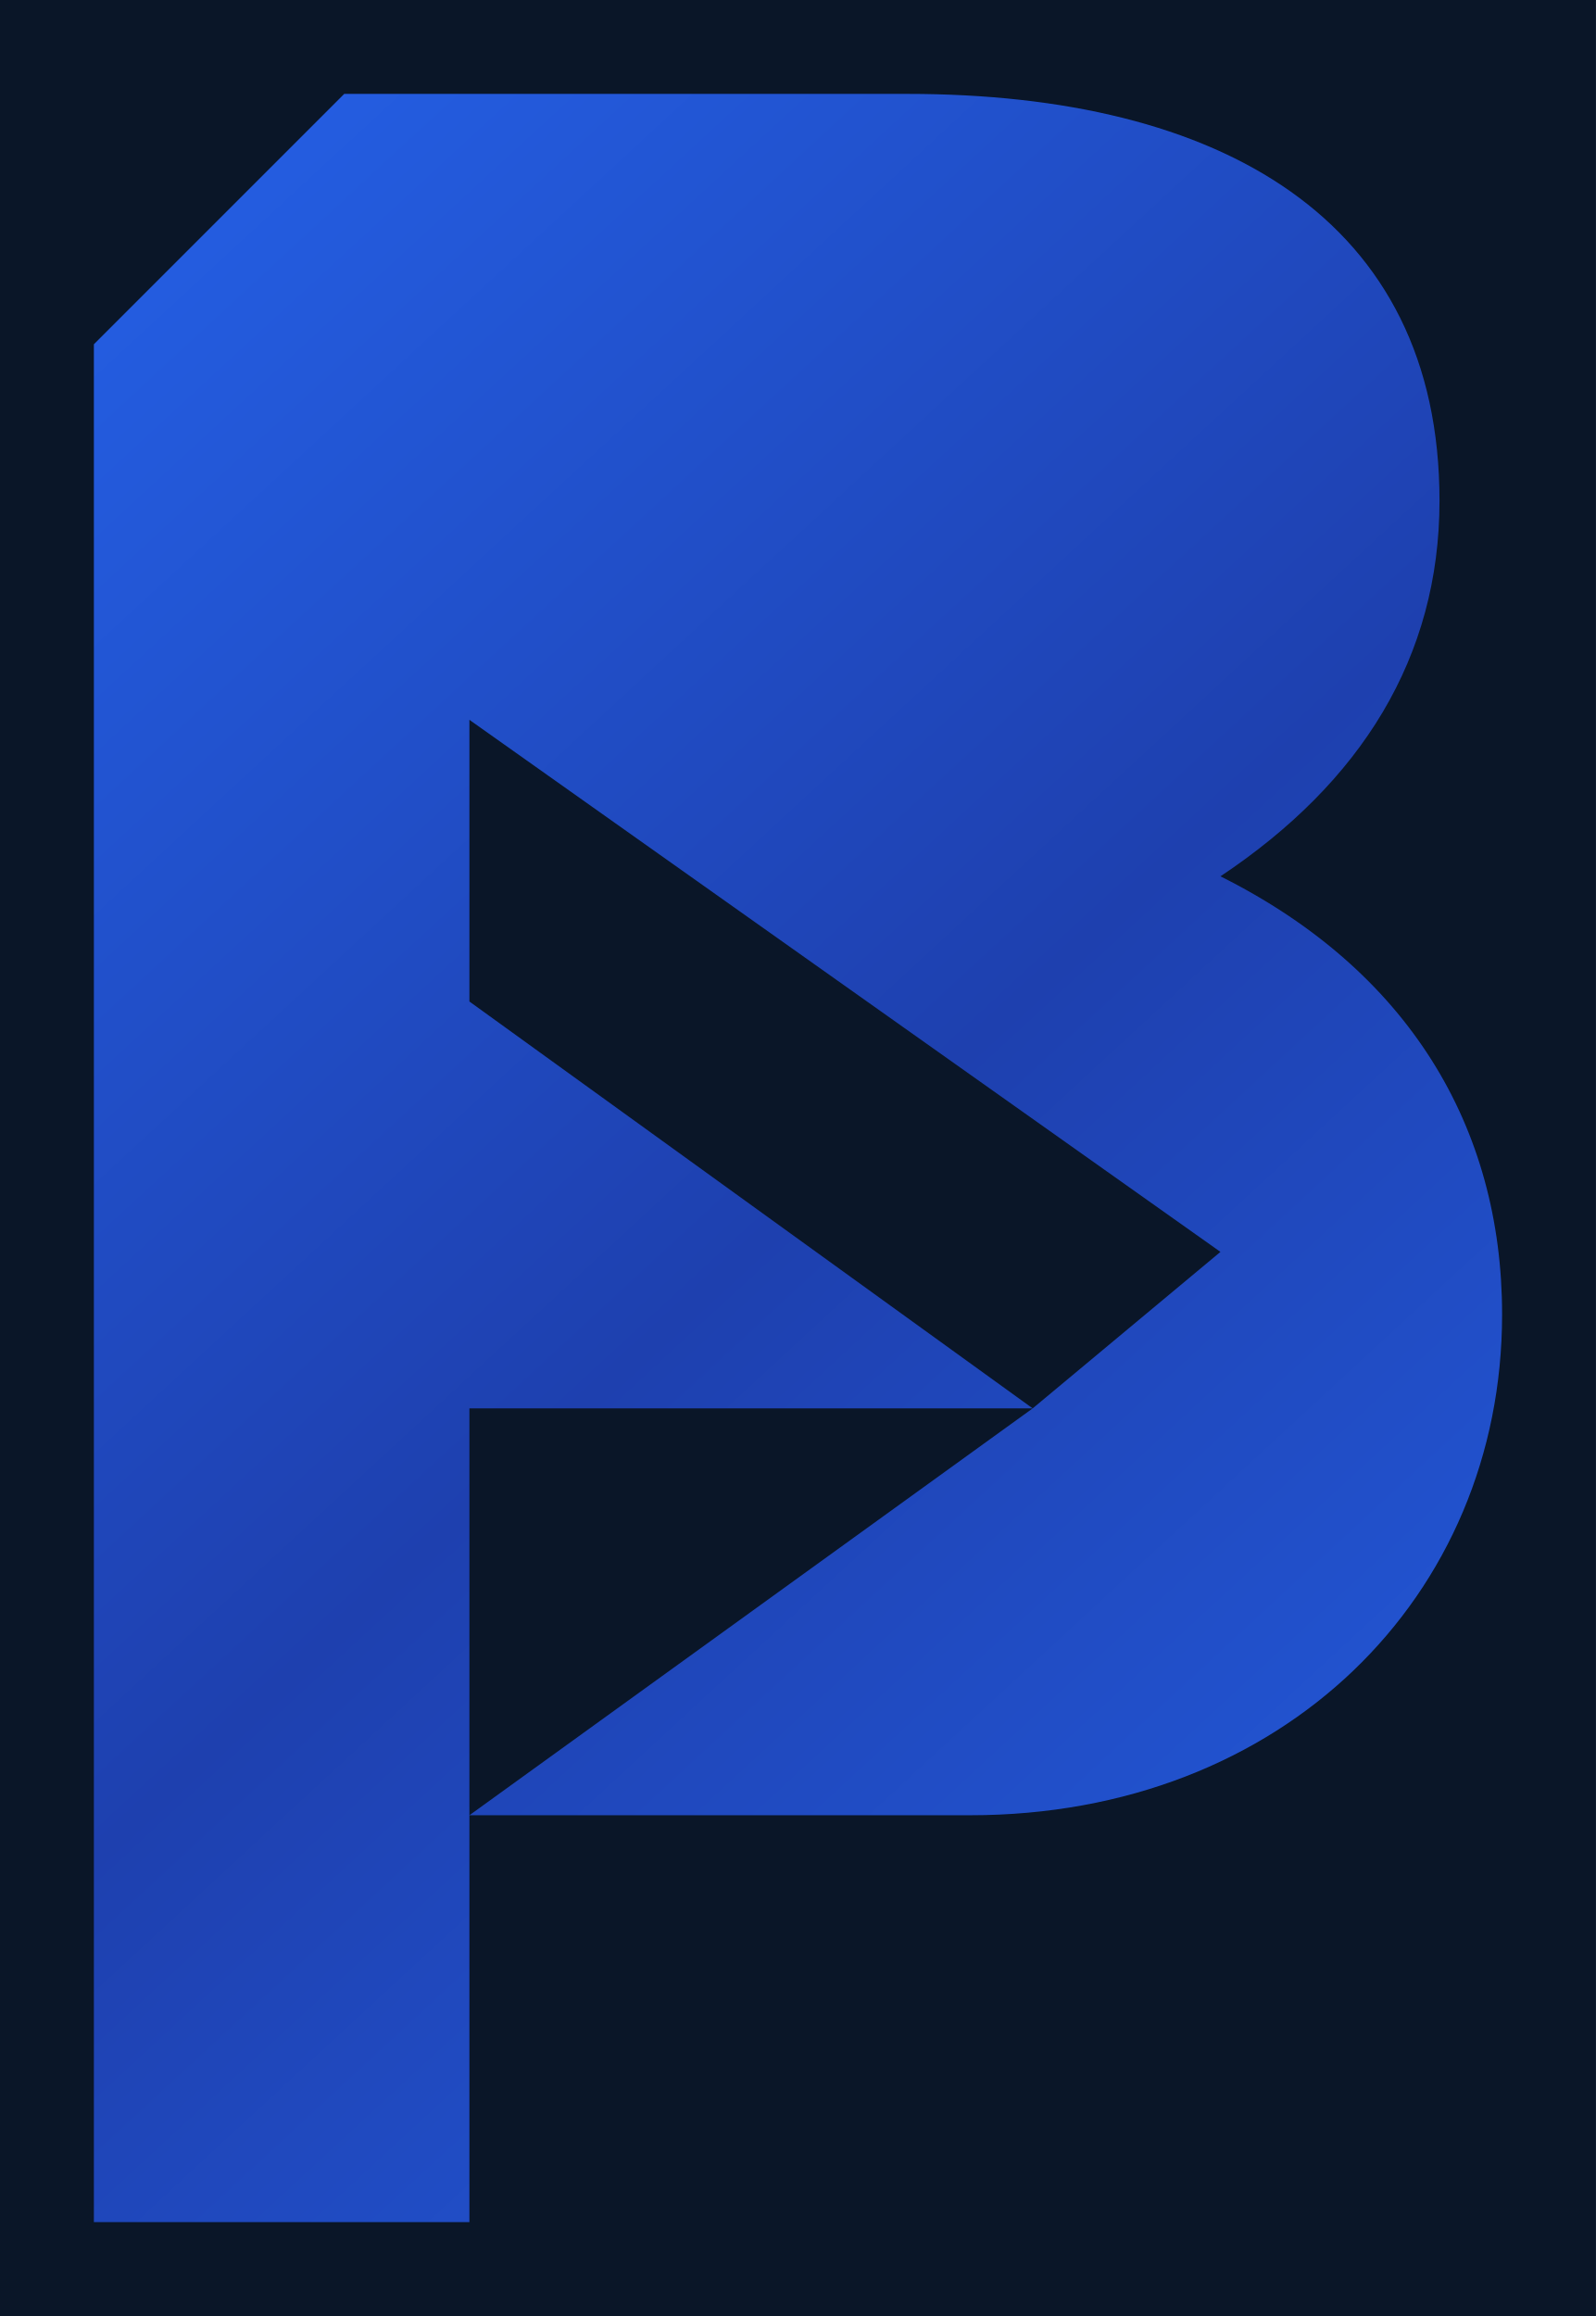
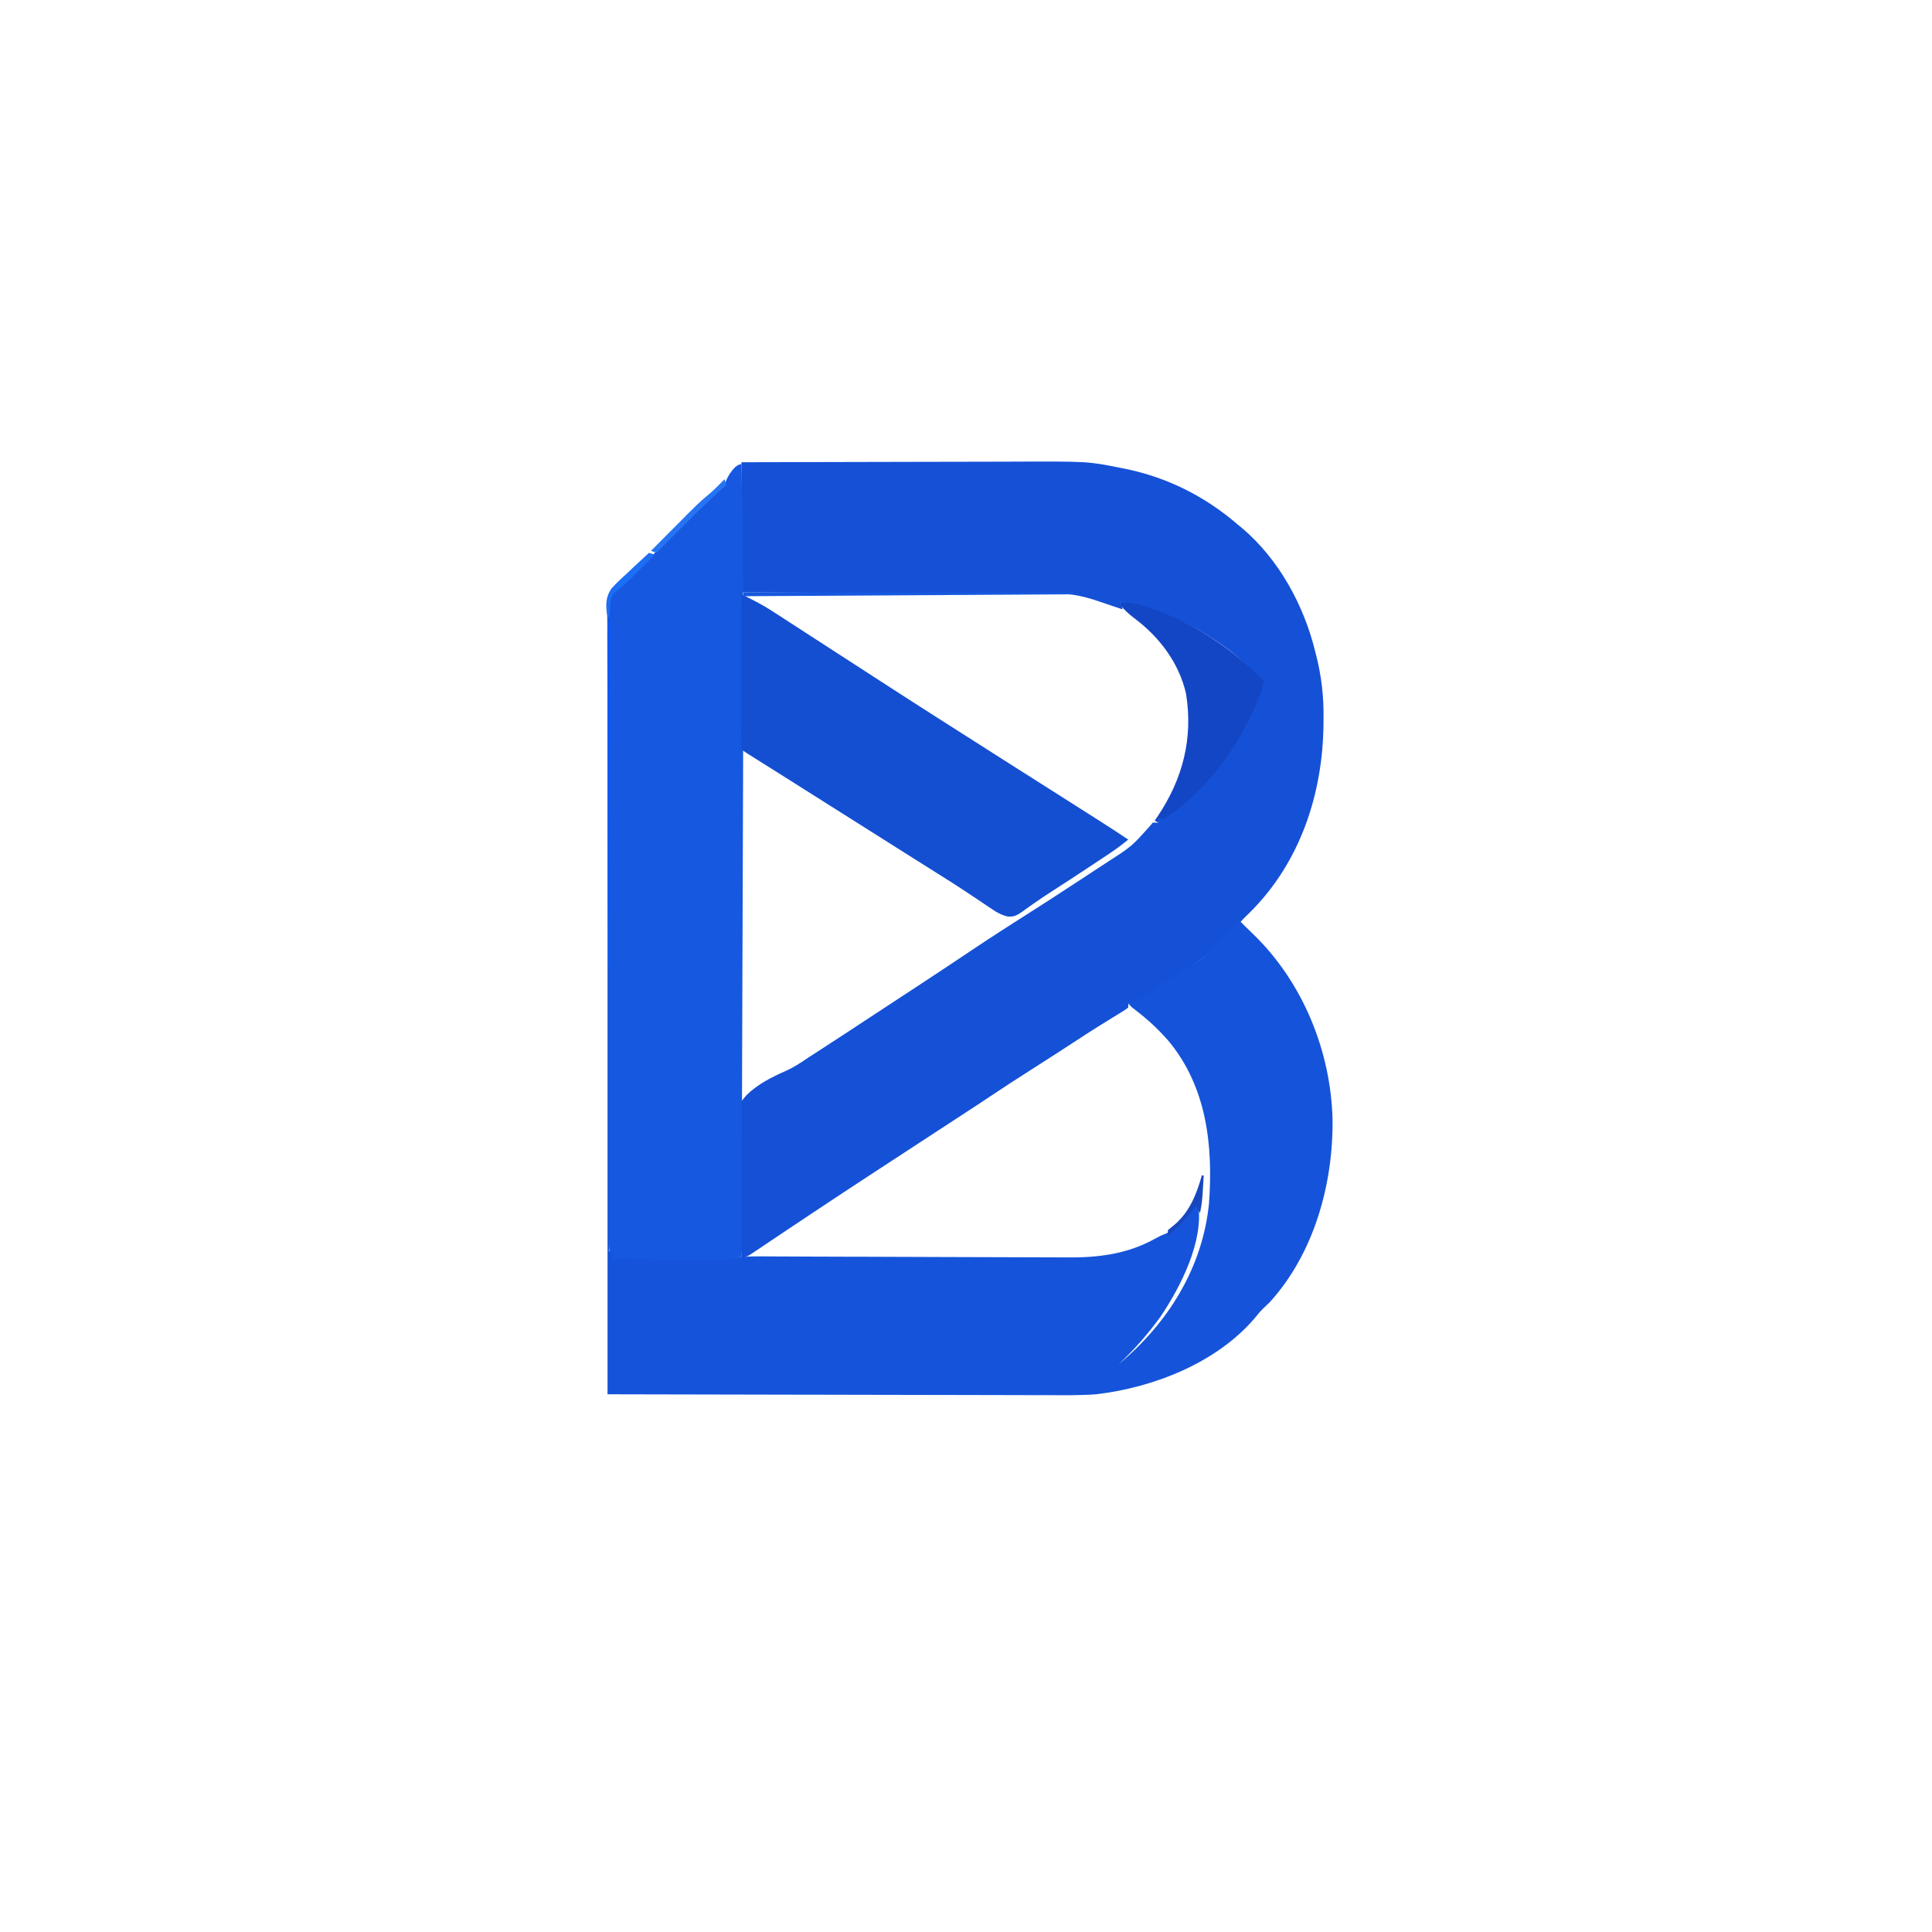
- <svg xmlns="http://www.w3.org/2000/svg" viewBox="370 70 510 740" fill="none">
-   <rect x="370" y="70" width="510" height="740" fill="#0A1628" />
-   <defs>
-     <linearGradient id="blueGradient" x1="250" y1="200" x2="850" y2="850" gradientUnits="userSpaceOnUse">
-       <stop offset="0%" stop-color="#2563EB" />
-       <stop offset="50%" stop-color="#1E40AF" />
-       <stop offset="100%" stop-color="#2563EB" />
-     </linearGradient>
-   </defs>
-   <path d="M400 260L400 780L520 780L520 650L680 650C780 650 850 580 850 490C850 430 820 380 760 350C805 320 830 280 830 230C830 140 760 100 660 100L480 100L400 180L400 260Z" fill="url(#blueGradient)" />
-   <path d="M520 300L760 470L700 520L520 390Z" fill="#0A1628" />
-   <path d="M520 520L700 520L520 650Z" fill="#0A1628" />
+ <svg xmlns="http://www.w3.org/2000/svg" version="1.1" width="1024" height="1024">
+   <path d="M0 0 C22.96 -0.07 45.92 -0.12 68.88 -0.16 C79.54 -0.17 90.2 -0.19 100.86 -0.23 C110.17 -0.26 119.47 -0.28 128.77 -0.28 C133.69 -0.29 138.61 -0.3 143.52 -0.32 C183.6 -0.49 183.6 -0.49 201 3 C201.73 3.14 202.46 3.29 203.22 3.44 C225.64 7.99 245.72 18.08 263 33 C263.81 33.66 264.61 34.32 265.44 35 C284.75 51.42 298.01 75.6 304 100 C304.25 100.97 304.25 100.97 304.51 101.96 C307.47 113.49 308.66 124.3 308.5 136.19 C308.49 136.99 308.49 137.79 308.48 138.61 C308.17 175.54 296.17 212.12 269.44 238.62 C268.68 239.36 267.92 240.1 267.14 240.86 C265.21 242.79 263.48 244.77 261.75 246.88 C249.28 261.28 231.84 272.16 215.82 282.2 C213.05 283.89 213.05 283.89 210.87 285.74 C209 287 209 287 205 287 C205 287.66 205 288.32 205 289 C203.57 290.12 203.57 290.12 201.55 291.36 C200.79 291.83 200.04 292.3 199.26 292.78 C198.43 293.29 197.6 293.79 196.75 294.31 C194.99 295.41 193.22 296.5 191.46 297.6 C190.55 298.16 189.64 298.73 188.7 299.31 C184.56 301.9 180.47 304.57 176.38 307.25 C168.68 312.28 160.94 317.24 153.19 322.19 C145.89 326.85 138.62 331.53 131.44 336.36 C126.61 339.6 121.75 342.78 116.88 345.94 C107.27 352.17 97.69 358.44 88.12 364.72 C82.26 368.56 76.39 372.4 70.52 376.22 C59.01 383.73 47.54 391.29 36.11 398.93 C33.96 400.36 31.82 401.79 29.67 403.22 C28.98 403.68 28.29 404.14 27.58 404.61 C26.24 405.51 24.89 406.4 23.54 407.3 C19.79 409.8 16.04 412.32 12.3 414.84 C10.78 415.85 9.27 416.87 7.75 417.88 C6.79 418.54 6.79 418.54 5.8 419.21 C2.41 421.44 0.09 422.51 -4 422 C-2.68 421.67 -1.36 421.34 0 421 C-0.06 420.01 -0.12 419.03 -0.18 418.01 C-0.73 408.63 -1.14 399.25 -1.4 389.86 C-1.54 385.03 -1.73 380.21 -2.04 375.39 C-4.04 343.32 -4.04 343.32 2.6 335.5 C8.64 329.55 16.14 325.84 23.82 322.45 C27.98 320.55 31.63 318.16 35.38 315.56 C36.71 314.7 38.04 313.84 39.38 312.99 C49.94 306.18 60.42 299.26 70.92 292.36 C73.05 290.97 75.17 289.57 77.3 288.18 C81.74 285.27 86.18 282.35 90.62 279.44 C91.36 278.95 92.1 278.47 92.87 277.97 C102.71 271.5 112.53 264.99 122.31 258.44 C132.07 251.91 141.92 245.54 151.84 239.27 C159.27 234.57 166.65 229.79 174.01 224.96 C176.22 223.51 178.44 222.06 180.67 220.61 C184.03 218.42 187.38 216.22 190.73 214.01 C192.06 213.14 193.39 212.27 194.72 211.41 C206.9 203.52 206.9 203.52 216.52 192.77 C217.01 192.19 217.5 191.6 218 191 C218.99 191 219.98 191 221 191 C221 190.34 221 189.68 221 189 C222 188.48 223 187.96 224.03 187.43 C228.42 184.92 231.88 181.68 235.5 178.19 C236.13 177.6 236.75 177.01 237.39 176.4 C239.28 174.61 241.14 172.81 243 171 C243.91 170.13 243.91 170.13 244.84 169.24 C248.78 165.4 252.22 161.4 255.44 156.94 C255.91 156.29 256.38 155.64 256.86 154.97 C263.38 145.8 268.68 136.2 273.12 125.88 C273.45 125.15 273.77 124.43 274.09 123.68 C275.72 119.84 275.72 119.84 275.46 115.79 C258.24 94.75 227.56 78.43 201 74 C201.33 75.32 201.66 76.64 202 78 C200.79 77.59 199.59 77.18 198.34 76.76 C196.73 76.21 195.11 75.67 193.5 75.12 C192.71 74.86 191.92 74.59 191.1 74.31 C190.32 74.04 189.53 73.78 188.72 73.51 C188.01 73.27 187.29 73.03 186.56 72.78 C180.32 70.88 174.91 69.75 168.36 69.72 C167.27 69.71 167.27 69.71 166.16 69.7 C163.75 69.69 161.34 69.68 158.94 69.68 C157.2 69.67 155.47 69.66 153.73 69.65 C149.04 69.62 144.34 69.61 139.65 69.6 C134.74 69.58 129.83 69.55 124.92 69.53 C115.62 69.48 106.33 69.44 97.04 69.41 C86.45 69.37 75.87 69.32 65.29 69.27 C43.53 69.17 21.76 69.08 0 69 C0 46.23 0 23.46 0 0 Z " fill="#1551D7" transform="translate(393,245)" />
+   <path d="M0 0 C1.11 1.11 2.22 2.22 3.33 3.34 C4.53 4.53 5.75 5.71 6.98 6.88 C33.39 32.3 48.41 68.98 49.28 105.47 C49.64 139.7 39.43 176.38 16.02 202.18 C14.88 203.31 13.73 204.42 12.56 205.5 C10.96 207.03 9.63 208.65 8.25 210.38 C-12.03 234.35 -45.64 247.45 -76 251 C-84.75 251.63 -93.51 251.51 -102.27 251.45 C-104.83 251.45 -107.38 251.45 -109.94 251.46 C-115.39 251.46 -120.84 251.45 -126.29 251.42 C-134.17 251.39 -142.05 251.38 -149.94 251.37 C-162.73 251.37 -175.52 251.34 -188.32 251.3 C-200.73 251.26 -213.14 251.24 -225.55 251.22 C-226.32 251.22 -227.09 251.22 -227.88 251.22 C-231.73 251.21 -235.58 251.21 -239.44 251.2 C-271.29 251.16 -303.15 251.09 -335 251 C-335 225.92 -335 200.84 -335 175 C-334.34 175 -333.68 175 -333 175 C-332.67 175.99 -332.34 176.98 -332 178 C-323.91 178.15 -315.81 178.3 -307.72 178.44 C-303.96 178.51 -300.2 178.58 -296.44 178.65 C-292.81 178.72 -289.18 178.78 -285.55 178.84 C-284.17 178.87 -282.79 178.89 -281.41 178.92 C-279.46 178.96 -277.52 178.99 -275.58 179.02 C-273.92 179.05 -273.92 179.05 -272.23 179.08 C-268.99 179.07 -268.99 179.07 -265.79 178.5 C-261.89 177.99 -258.1 177.87 -254.19 177.91 C-253.43 177.91 -252.67 177.91 -251.9 177.91 C-249.38 177.92 -246.86 177.94 -244.34 177.95 C-242.53 177.96 -240.72 177.96 -238.9 177.97 C-235.01 177.98 -231.11 178 -227.21 178.02 C-221.03 178.04 -214.85 178.06 -208.67 178.08 C-206.55 178.08 -204.42 178.09 -202.3 178.09 C-201.24 178.09 -200.18 178.1 -199.09 178.1 C-184.7 178.14 -170.32 178.18 -155.94 178.25 C-146.23 178.29 -136.52 178.32 -126.81 178.34 C-121.68 178.34 -116.56 178.36 -111.43 178.39 C-106.59 178.42 -101.75 178.44 -96.92 178.43 C-95.16 178.44 -93.4 178.45 -91.64 178.46 C-75.16 178.62 -59.68 176.76 -45.08 168.68 C-42 167 -42 167 -38.34 165.49 C-31.31 162.35 -27.28 156.17 -23 150 C-22.67 150 -22.34 150 -22 150 C-18.74 169.57 -31.2 194.05 -42 210 C-48.55 219.01 -55.84 227.41 -64 235 C-38 213.34 -19.62 184.01 -16.21 149.87 C-13.96 119.18 -17.41 87.86 -37.89 63.46 C-43.11 57.52 -48.71 52.27 -55.04 47.49 C-57 46 -57 46 -59 44 C-58.11 43.75 -57.23 43.5 -56.31 43.25 C-52.81 41.93 -50.89 40.34 -48 38 C-45.82 36.58 -43.64 35.19 -41.44 33.81 C-17.82 19.69 -17.82 19.69 0 0 Z " fill="#1554DA" transform="translate(657,488)" />
+   <path d="M0 0 C0.91 48.03 1.09 96.04 0.91 144.08 C0.87 153.68 0.84 163.27 0.82 172.87 C0.76 189.97 0.71 207.07 0.65 224.17 C0.59 240.72 0.53 257.27 0.48 273.83 C0.48 274.86 0.48 275.89 0.47 276.95 C0.46 282.12 0.44 287.29 0.42 292.46 C0.29 334.98 0.15 377.49 0 420 C-4.66 421.39 -8.52 422.24 -13.39 422.14 C-15.23 422.1 -15.23 422.1 -17.09 422.07 C-18.39 422.04 -19.69 422.01 -21.03 421.98 C-22.38 421.95 -23.74 421.93 -25.1 421.9 C-28.65 421.83 -32.21 421.76 -35.76 421.67 C-39.39 421.59 -43.02 421.52 -46.66 421.45 C-53.77 421.31 -60.89 421.16 -68 421 C-70.03 417.62 -70.26 415.03 -70.27 411.11 C-70.28 409.9 -70.29 408.69 -70.3 407.44 C-70.3 406.1 -70.3 404.75 -70.3 403.41 C-70.31 401.98 -70.32 400.55 -70.33 399.12 C-70.35 395.19 -70.36 391.26 -70.36 387.33 C-70.37 383.09 -70.4 378.86 -70.41 374.62 C-70.46 364.39 -70.48 354.15 -70.51 343.92 C-70.51 340.07 -70.52 336.21 -70.53 332.36 C-70.58 315.38 -70.61 298.39 -70.63 281.41 C-70.64 277.25 -70.64 273.09 -70.65 268.94 C-70.65 267.91 -70.65 266.87 -70.65 265.81 C-70.67 249.07 -70.73 232.33 -70.8 215.59 C-70.88 198.41 -70.92 181.22 -70.93 164.04 C-70.93 154.39 -70.95 144.74 -71.01 135.09 C-71.06 126.88 -71.08 118.66 -71.06 110.44 C-71.05 106.25 -71.06 102.06 -71.1 97.87 C-71.14 94.03 -71.14 90.19 -71.1 86.35 C-71.1 84.96 -71.11 83.58 -71.14 82.19 C-71.32 71.88 -71.32 71.88 -68.06 67.25 C-65.81 64.96 -63.52 62.97 -61 61 C-59.67 59.85 -58.34 58.69 -57.02 57.52 C-56.37 56.96 -55.72 56.4 -55.05 55.82 C-51.06 52.28 -47.36 48.46 -43.61 44.67 C-42.74 43.8 -41.88 42.93 -40.98 42.03 C-38.24 39.27 -35.49 36.51 -32.75 33.75 C-29.12 30.1 -25.49 26.45 -21.86 22.8 C-21.03 21.96 -20.2 21.12 -19.35 20.26 C-18.57 19.48 -17.8 18.7 -17 17.9 C-15.98 16.88 -15.98 16.88 -14.95 15.83 C-13 14 -13 14 -10.8 12.4 C-8.81 11.1 -8.81 11.1 -8.12 8.69 C-6.95 5.89 -3.38 0 0 0 Z " fill="#1658DF" transform="translate(393,246)" />
+   <path d="M0 0 C5.43 2.65 10.76 5.31 15.85 8.6 C16.86 9.25 17.87 9.9 18.9 10.57 C19.95 11.25 20.99 11.93 22.06 12.62 C23.16 13.33 24.26 14.04 25.39 14.77 C28.6 16.84 31.8 18.92 35 21 C36.6 22.04 38.21 23.07 39.81 24.11 C43.21 26.3 46.61 28.5 50 30.71 C53.5 32.97 57 35.24 60.5 37.5 C64.66 40.19 68.81 42.88 72.97 45.57 C92 57.92 111.14 70.1 130.29 82.27 C133.06 84.04 135.82 85.8 138.59 87.56 C147.16 93.02 155.72 98.46 164.31 103.88 C172 108.72 179.66 113.6 187.31 118.5 C188.38 119.18 189.45 119.87 190.55 120.57 C195.4 123.67 200.23 126.78 205 130 C201.72 132.68 198.39 135.16 194.86 137.5 C193.88 138.16 192.9 138.81 191.89 139.48 C190.85 140.17 189.82 140.86 188.75 141.56 C187.14 142.63 187.14 142.63 185.5 143.72 C178.67 148.25 171.82 152.76 164.91 157.17 C161.49 159.35 158.14 161.59 154.84 163.93 C154.16 164.4 153.48 164.88 152.79 165.36 C151.51 166.26 150.25 167.17 148.99 168.09 C146.2 170.05 144.56 171.04 141.1 170.79 C137.87 169.97 135.81 168.9 133.05 167.04 C132.13 166.43 131.21 165.82 130.26 165.19 C129.29 164.53 128.31 163.87 127.31 163.19 C125.24 161.81 123.17 160.43 121.1 159.05 C120.07 158.37 119.04 157.68 117.98 156.97 C113.77 154.19 109.52 151.49 105.25 148.81 C104.48 148.33 103.72 147.85 102.93 147.35 C101.39 146.38 99.85 145.42 98.31 144.45 C94.37 141.98 90.43 139.49 86.5 137 C84.92 136 83.33 135 81.75 134 C65.92 124 50.08 114 34.25 104 C33.46 103.5 32.68 103.01 31.87 102.5 C30.3 101.51 28.73 100.52 27.16 99.52 C22.98 96.88 18.8 94.25 14.62 91.61 C13.74 91.06 12.86 90.51 11.96 89.94 C10.27 88.87 8.57 87.81 6.88 86.74 C6.12 86.27 5.36 85.79 4.59 85.3 C3.92 84.88 3.25 84.46 2.56 84.02 C1 83 1 83 0 82 C-0.1 79.44 -0.13 76.92 -0.11 74.36 C-0.11 73.56 -0.11 72.76 -0.11 71.94 C-0.11 69.28 -0.11 66.62 -0.1 63.96 C-0.1 62.13 -0.09 60.29 -0.09 58.45 C-0.09 53.61 -0.08 48.76 -0.07 43.92 C-0.06 38.98 -0.05 34.04 -0.05 29.1 C-0.04 19.4 -0.02 9.7 0 0 Z " fill="#144FD2" transform="translate(393,315)" />
+   <path d="M0 0 C6.46 0.51 11.95 1.7 18 4 C18.82 4.31 19.64 4.62 20.48 4.93 C41.38 13.05 60.36 25.92 76 42 C73.84 51.36 69.49 59.59 65 68 C64.52 68.91 64.03 69.82 63.53 70.76 C54.21 87.18 39.12 104.91 23 115 C22.01 115 21.02 115 20 115 C20 115.66 20 116.32 20 117 C19.34 116.67 18.68 116.34 18 116 C18.59 115.13 19.18 114.26 19.79 113.36 C32.89 93.75 38.46 72.22 34.61 48.6 C30.83 32.16 20.35 18.43 7.02 8.53 C4.39 6.54 2.18 4.47 0 2 C0 1.34 0 0.68 0 0 Z " fill="#1346C4" transform="translate(594,319)" />
+   <path d="M0 0 C2.4 3.59 2.26 6.12 2.2 10.27 C2.2 11.02 2.2 11.76 2.2 12.53 C2.18 15.04 2.16 17.54 2.14 20.05 C2.12 21.84 2.12 23.63 2.11 25.43 C2.08 30.3 2.04 35.18 2 40.06 C1.96 45.15 1.93 50.24 1.9 55.33 C1.84 64.98 1.77 74.63 1.7 84.28 C1.62 95.26 1.54 106.24 1.47 117.22 C1.33 139.81 1.17 162.41 1 185 C0.67 185 0.34 185 0 185 C0 123.95 0 62.9 0 0 Z " fill="#0F58EF" transform="translate(322,327)" />
+   <path d="M0 0 C57.75 0 115.5 0 175 0 C175 0.33 175 0.66 175 1 C88.38 1.5 88.38 1.5 0 2 C0 1.34 0 0.68 0 0 Z " fill="#1658DF" transform="translate(394,314)" />
+   <path d="M0 0 C0.33 0 0.66 0 1 0 C1 49.83 1 99.66 1 151 C0.67 151 0.34 151 0 151 C0 101.17 0 51.34 0 0 Z " fill="#1555DB" transform="translate(322,512)" />
+   <path d="M0 0 C0.5 1.49 0.5 1.49 1 3 C0.34 3.59 -0.32 4.18 -1 4.78 C-13.12 15.72 -24.51 27.42 -36 39 C-36.99 38.67 -37.98 38.34 -39 38 C-35.59 34.56 -32.18 31.13 -28.76 27.7 C-27.6 26.54 -26.44 25.37 -25.28 24.21 C-13.63 12.47 -13.63 12.47 -7.63 7.41 C-4.94 5.09 -2.48 2.55 0 0 Z " fill="#2674F3" transform="translate(384,254)" />
+   <path d="M0 0 C0.33 0 0.66 0 1 0 C0.86 2.4 0.71 4.79 0.56 7.19 C0.52 7.86 0.48 8.53 0.44 9.23 C0.21 12.9 -0.17 16.42 -1 20 C-1.66 18.68 -2.32 17.36 -3 16 C-3.41 16.57 -3.83 17.14 -4.25 17.72 C-8.35 23.2 -12.68 27.71 -18 32 C-18 31.01 -18 30.02 -18 29 C-16.48 27.76 -16.48 27.76 -14.94 26.5 C-6.63 19.67 -2.84 10.11 0 0 Z " fill="#1747BF" transform="translate(637,623)" />
+   <path d="M0 0 C0.99 0.33 1.98 0.66 3 1 C-10.26 14.45 -10.26 14.45 -16.51 19.73 C-19.38 22.1 -19.38 22.1 -20.41 25.6 C-20.48 26.6 -20.55 27.6 -20.62 28.62 C-20.7 29.63 -20.77 30.63 -20.85 31.66 C-20.9 32.43 -20.95 33.21 -21 34 C-21.33 34 -21.66 34 -22 34 C-22.99 28.33 -23.25 23.85 -19.94 18.95 C-17.16 15.83 -14.09 13.04 -11 10.25 C-9.94 9.25 -8.88 8.24 -7.82 7.23 C-5.24 4.79 -2.63 2.38 0 0 Z " fill="#1C6EF5" transform="translate(344,293)" />
</svg>
